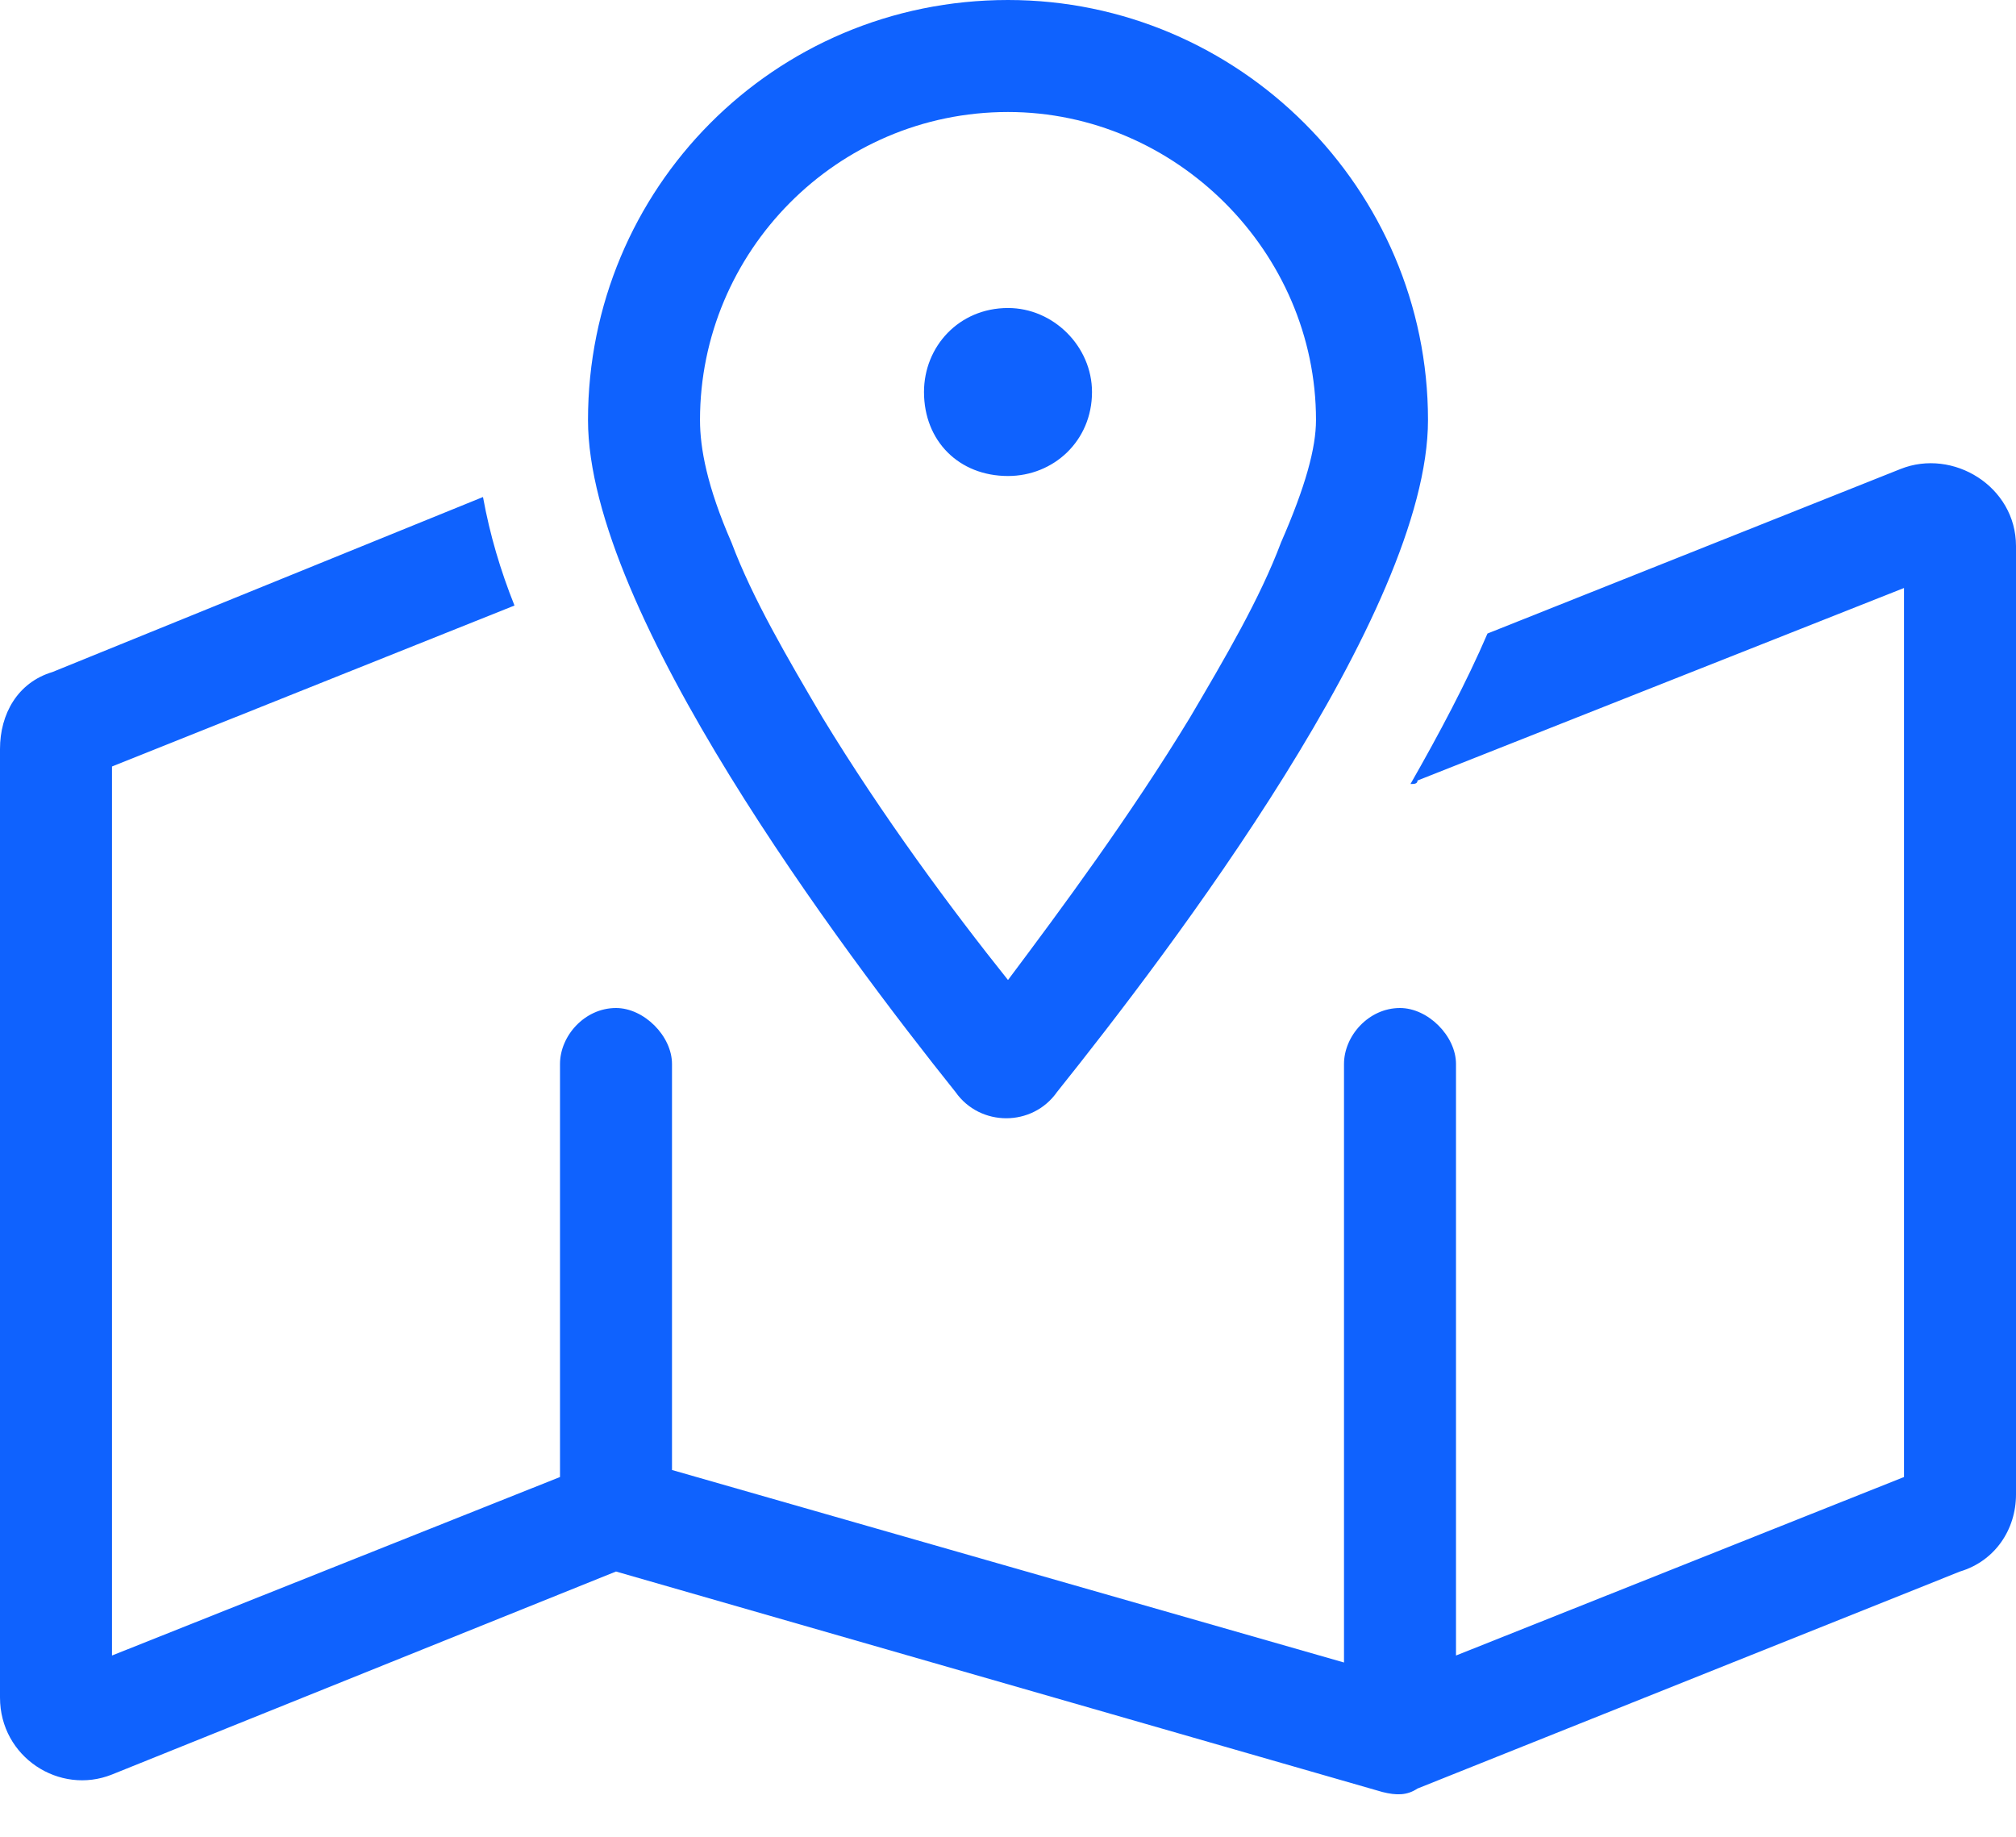
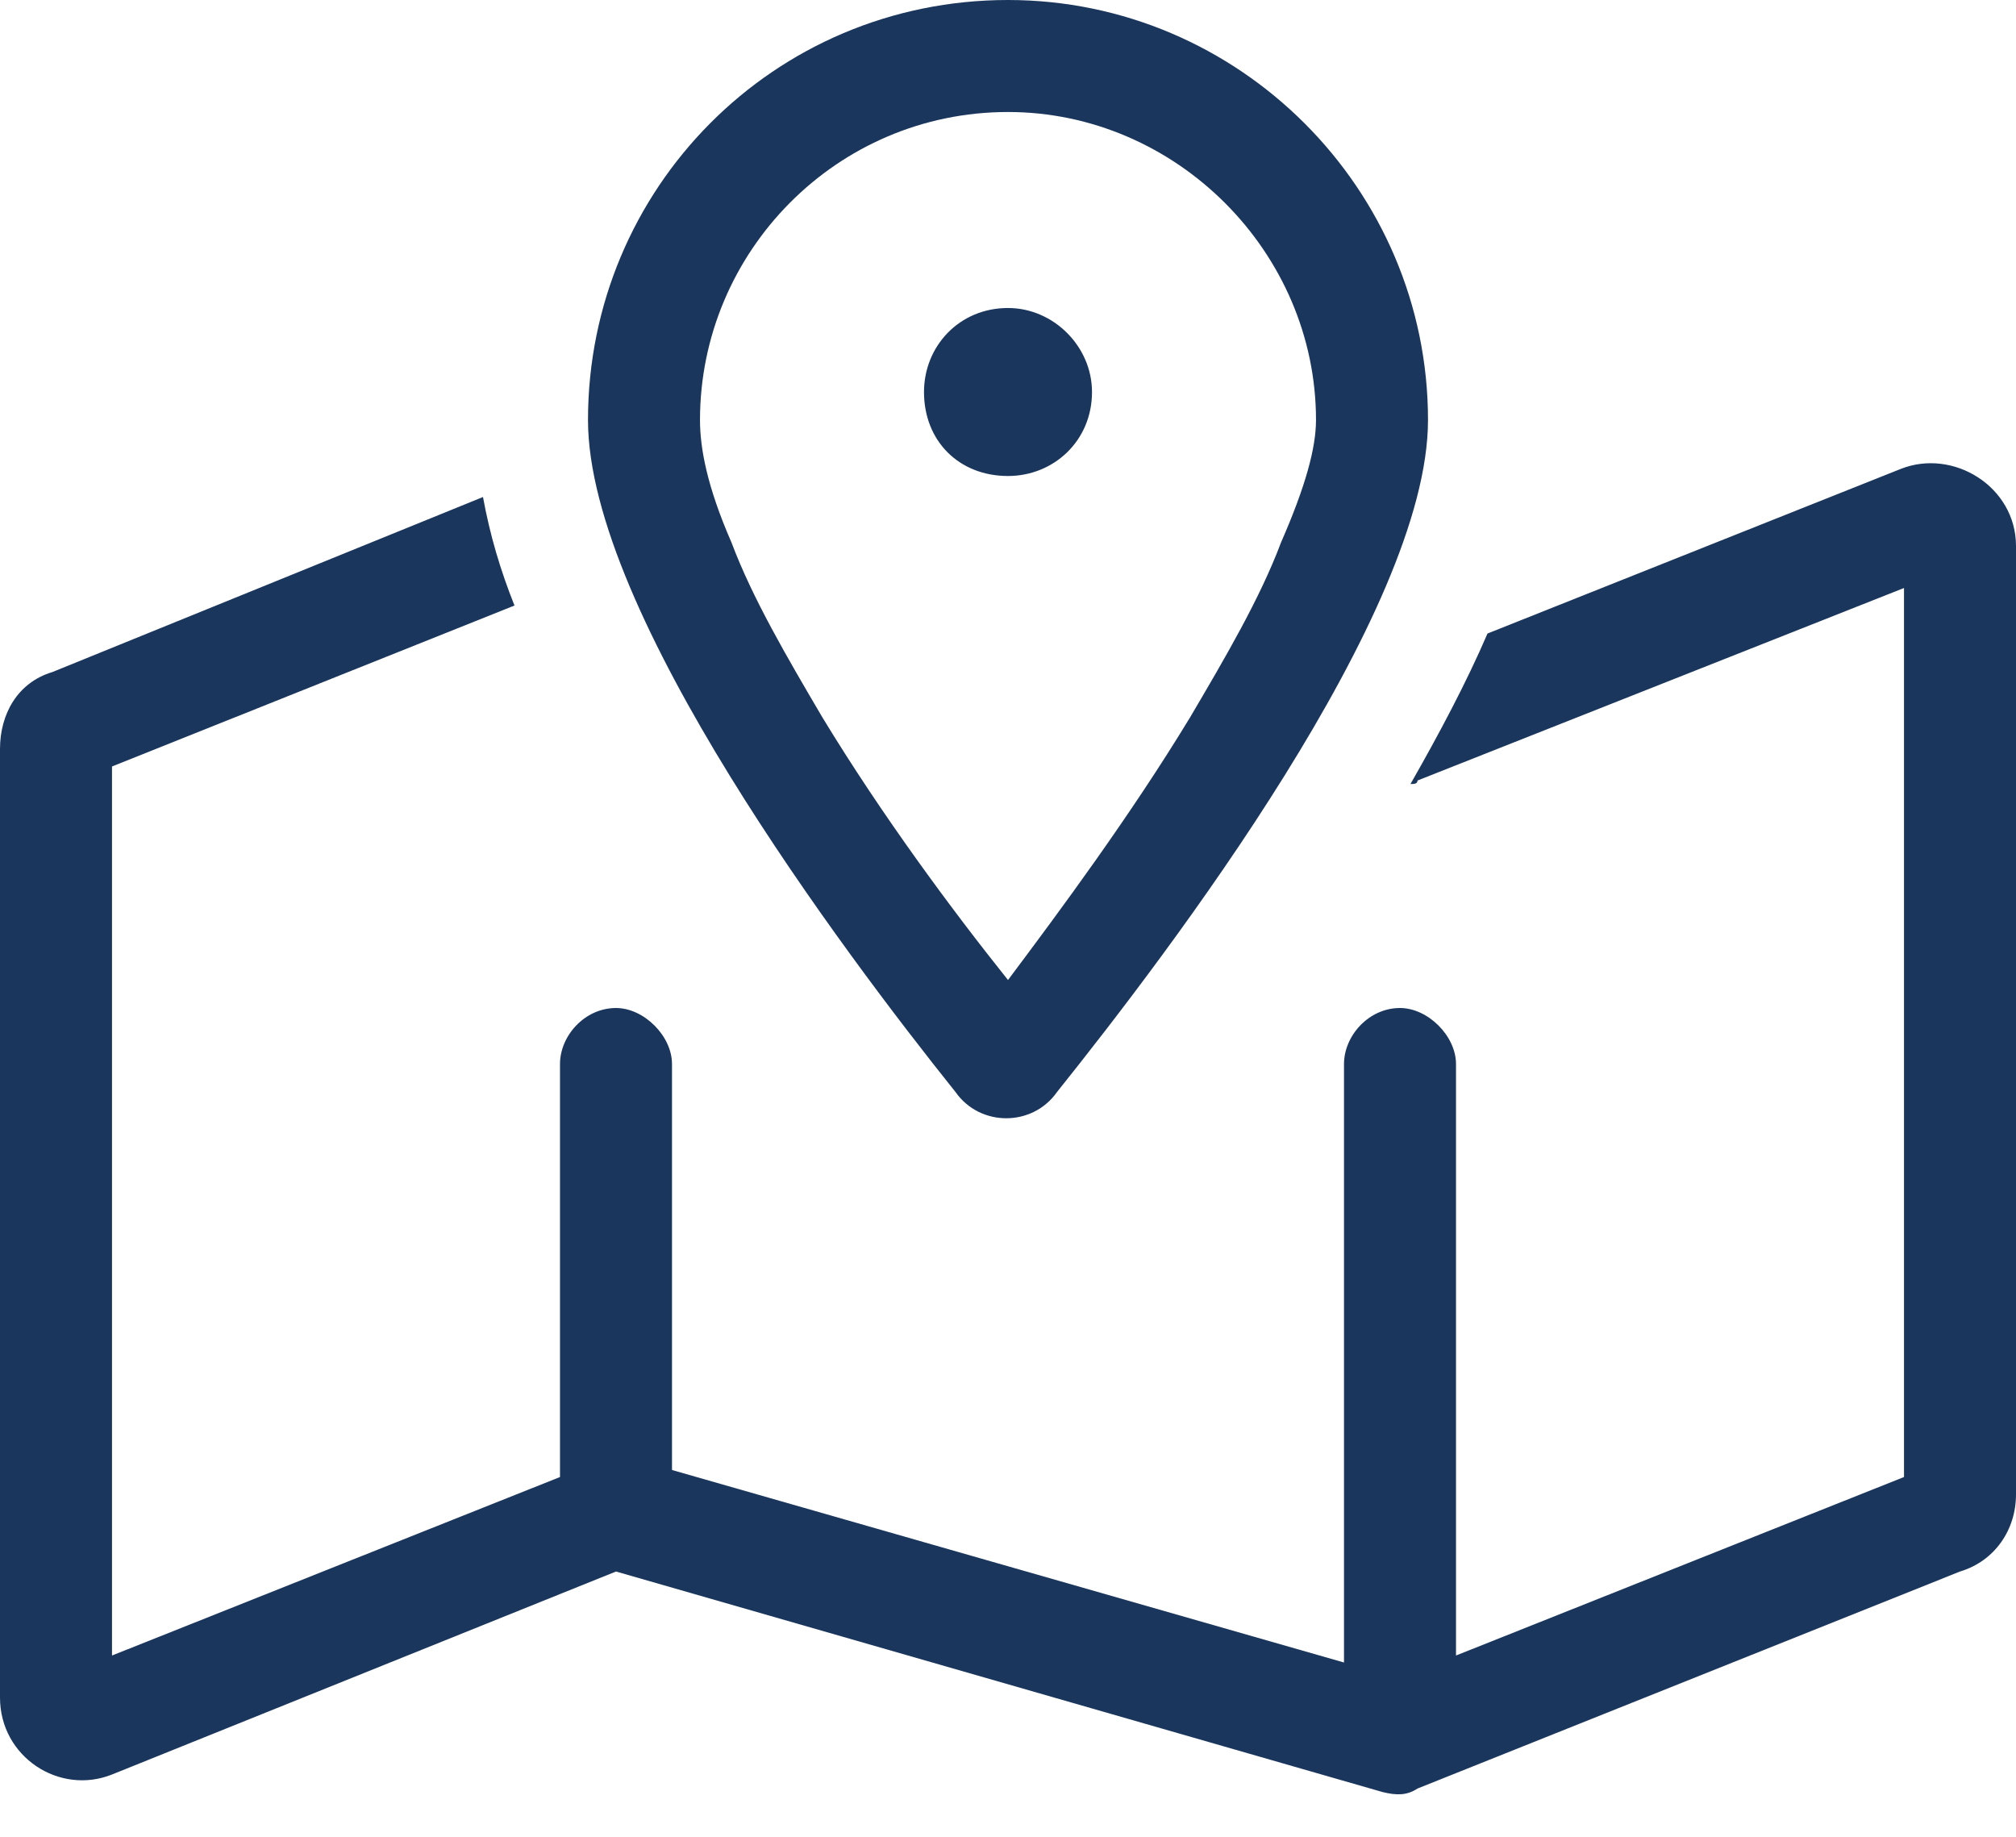
<svg xmlns="http://www.w3.org/2000/svg" width="45" height="41" viewBox="0 0 45 41" fill="none">
-   <path d="M20.625 8.75C20.625 7.734 21.406 6.875 22.5 6.875C23.516 6.875 24.375 7.734 24.375 8.75C24.375 9.844 23.516 10.625 22.5 10.625C21.406 10.625 20.625 9.844 20.625 8.75ZM21.328 24.375C18.828 21.25 13.125 13.672 13.125 9.375C13.125 4.219 17.266 0 22.5 0C27.656 0 31.875 4.219 31.875 9.375C31.875 13.672 26.094 21.25 23.594 24.375C23.047 25.156 21.875 25.156 21.328 24.375ZM28.594 12.109C29.141 10.859 29.375 10 29.375 9.375C29.375 5.625 26.25 2.5 22.5 2.5C18.672 2.5 15.625 5.625 15.625 9.375C15.625 10 15.781 10.859 16.328 12.109C16.797 13.359 17.578 14.688 18.359 16.016C19.688 18.203 21.25 20.312 22.5 21.875C23.672 20.312 25.234 18.203 26.562 16.016C27.344 14.688 28.125 13.359 28.594 12.109ZM31.641 17.422C31.641 17.5 31.562 17.5 31.484 17.5C32.109 16.406 32.734 15.234 33.203 14.141L42.422 10.469C43.594 10 45 10.859 45 12.188V33.359C45 34.141 44.531 34.844 43.75 35.078L31.641 39.922C31.406 40.078 31.172 40.078 30.859 40L13.75 35.078L2.5 39.609C1.328 40.078 0 39.219 0 37.891V16.719C0 15.938 0.391 15.234 1.172 15L10.781 11.094C10.938 11.953 11.172 12.734 11.484 13.516L2.5 17.109V36.953L12.5 32.969V23.75C12.5 23.125 13.047 22.5 13.75 22.5C14.375 22.5 15 23.125 15 23.75V32.812L30 37.109V23.75C30 23.125 30.547 22.5 31.25 22.5C31.875 22.5 32.5 23.125 32.5 23.75V36.953L42.5 32.969V13.125L31.641 17.422Z" fill="#0F62FE" />
+   <path d="M20.625 8.75C20.625 7.734 21.406 6.875 22.5 6.875C23.516 6.875 24.375 7.734 24.375 8.75C24.375 9.844 23.516 10.625 22.5 10.625C21.406 10.625 20.625 9.844 20.625 8.75ZM21.328 24.375C18.828 21.25 13.125 13.672 13.125 9.375C13.125 4.219 17.266 0 22.5 0C27.656 0 31.875 4.219 31.875 9.375C31.875 13.672 26.094 21.25 23.594 24.375C23.047 25.156 21.875 25.156 21.328 24.375ZM28.594 12.109C29.141 10.859 29.375 10 29.375 9.375C29.375 5.625 26.25 2.5 22.5 2.5C18.672 2.5 15.625 5.625 15.625 9.375C15.625 10 15.781 10.859 16.328 12.109C16.797 13.359 17.578 14.688 18.359 16.016C19.688 18.203 21.25 20.312 22.5 21.875C23.672 20.312 25.234 18.203 26.562 16.016C27.344 14.688 28.125 13.359 28.594 12.109ZM31.641 17.422C31.641 17.5 31.562 17.5 31.484 17.5C32.109 16.406 32.734 15.234 33.203 14.141L42.422 10.469C43.594 10 45 10.859 45 12.188V33.359C45 34.141 44.531 34.844 43.75 35.078L31.641 39.922C31.406 40.078 31.172 40.078 30.859 40L13.75 35.078L2.5 39.609C1.328 40.078 0 39.219 0 37.891V16.719C0 15.938 0.391 15.234 1.172 15L10.781 11.094C10.938 11.953 11.172 12.734 11.484 13.516L2.5 17.109V36.953L12.5 32.969V23.75C12.5 23.125 13.047 22.5 13.75 22.5C14.375 22.5 15 23.125 15 23.75V32.812L30 37.109V23.75C30 23.125 30.547 22.5 31.25 22.5C31.875 22.5 32.5 23.125 32.5 23.75V36.953L42.5 32.969V13.125L31.641 17.422Z" fill="#1B365D" />
</svg>
